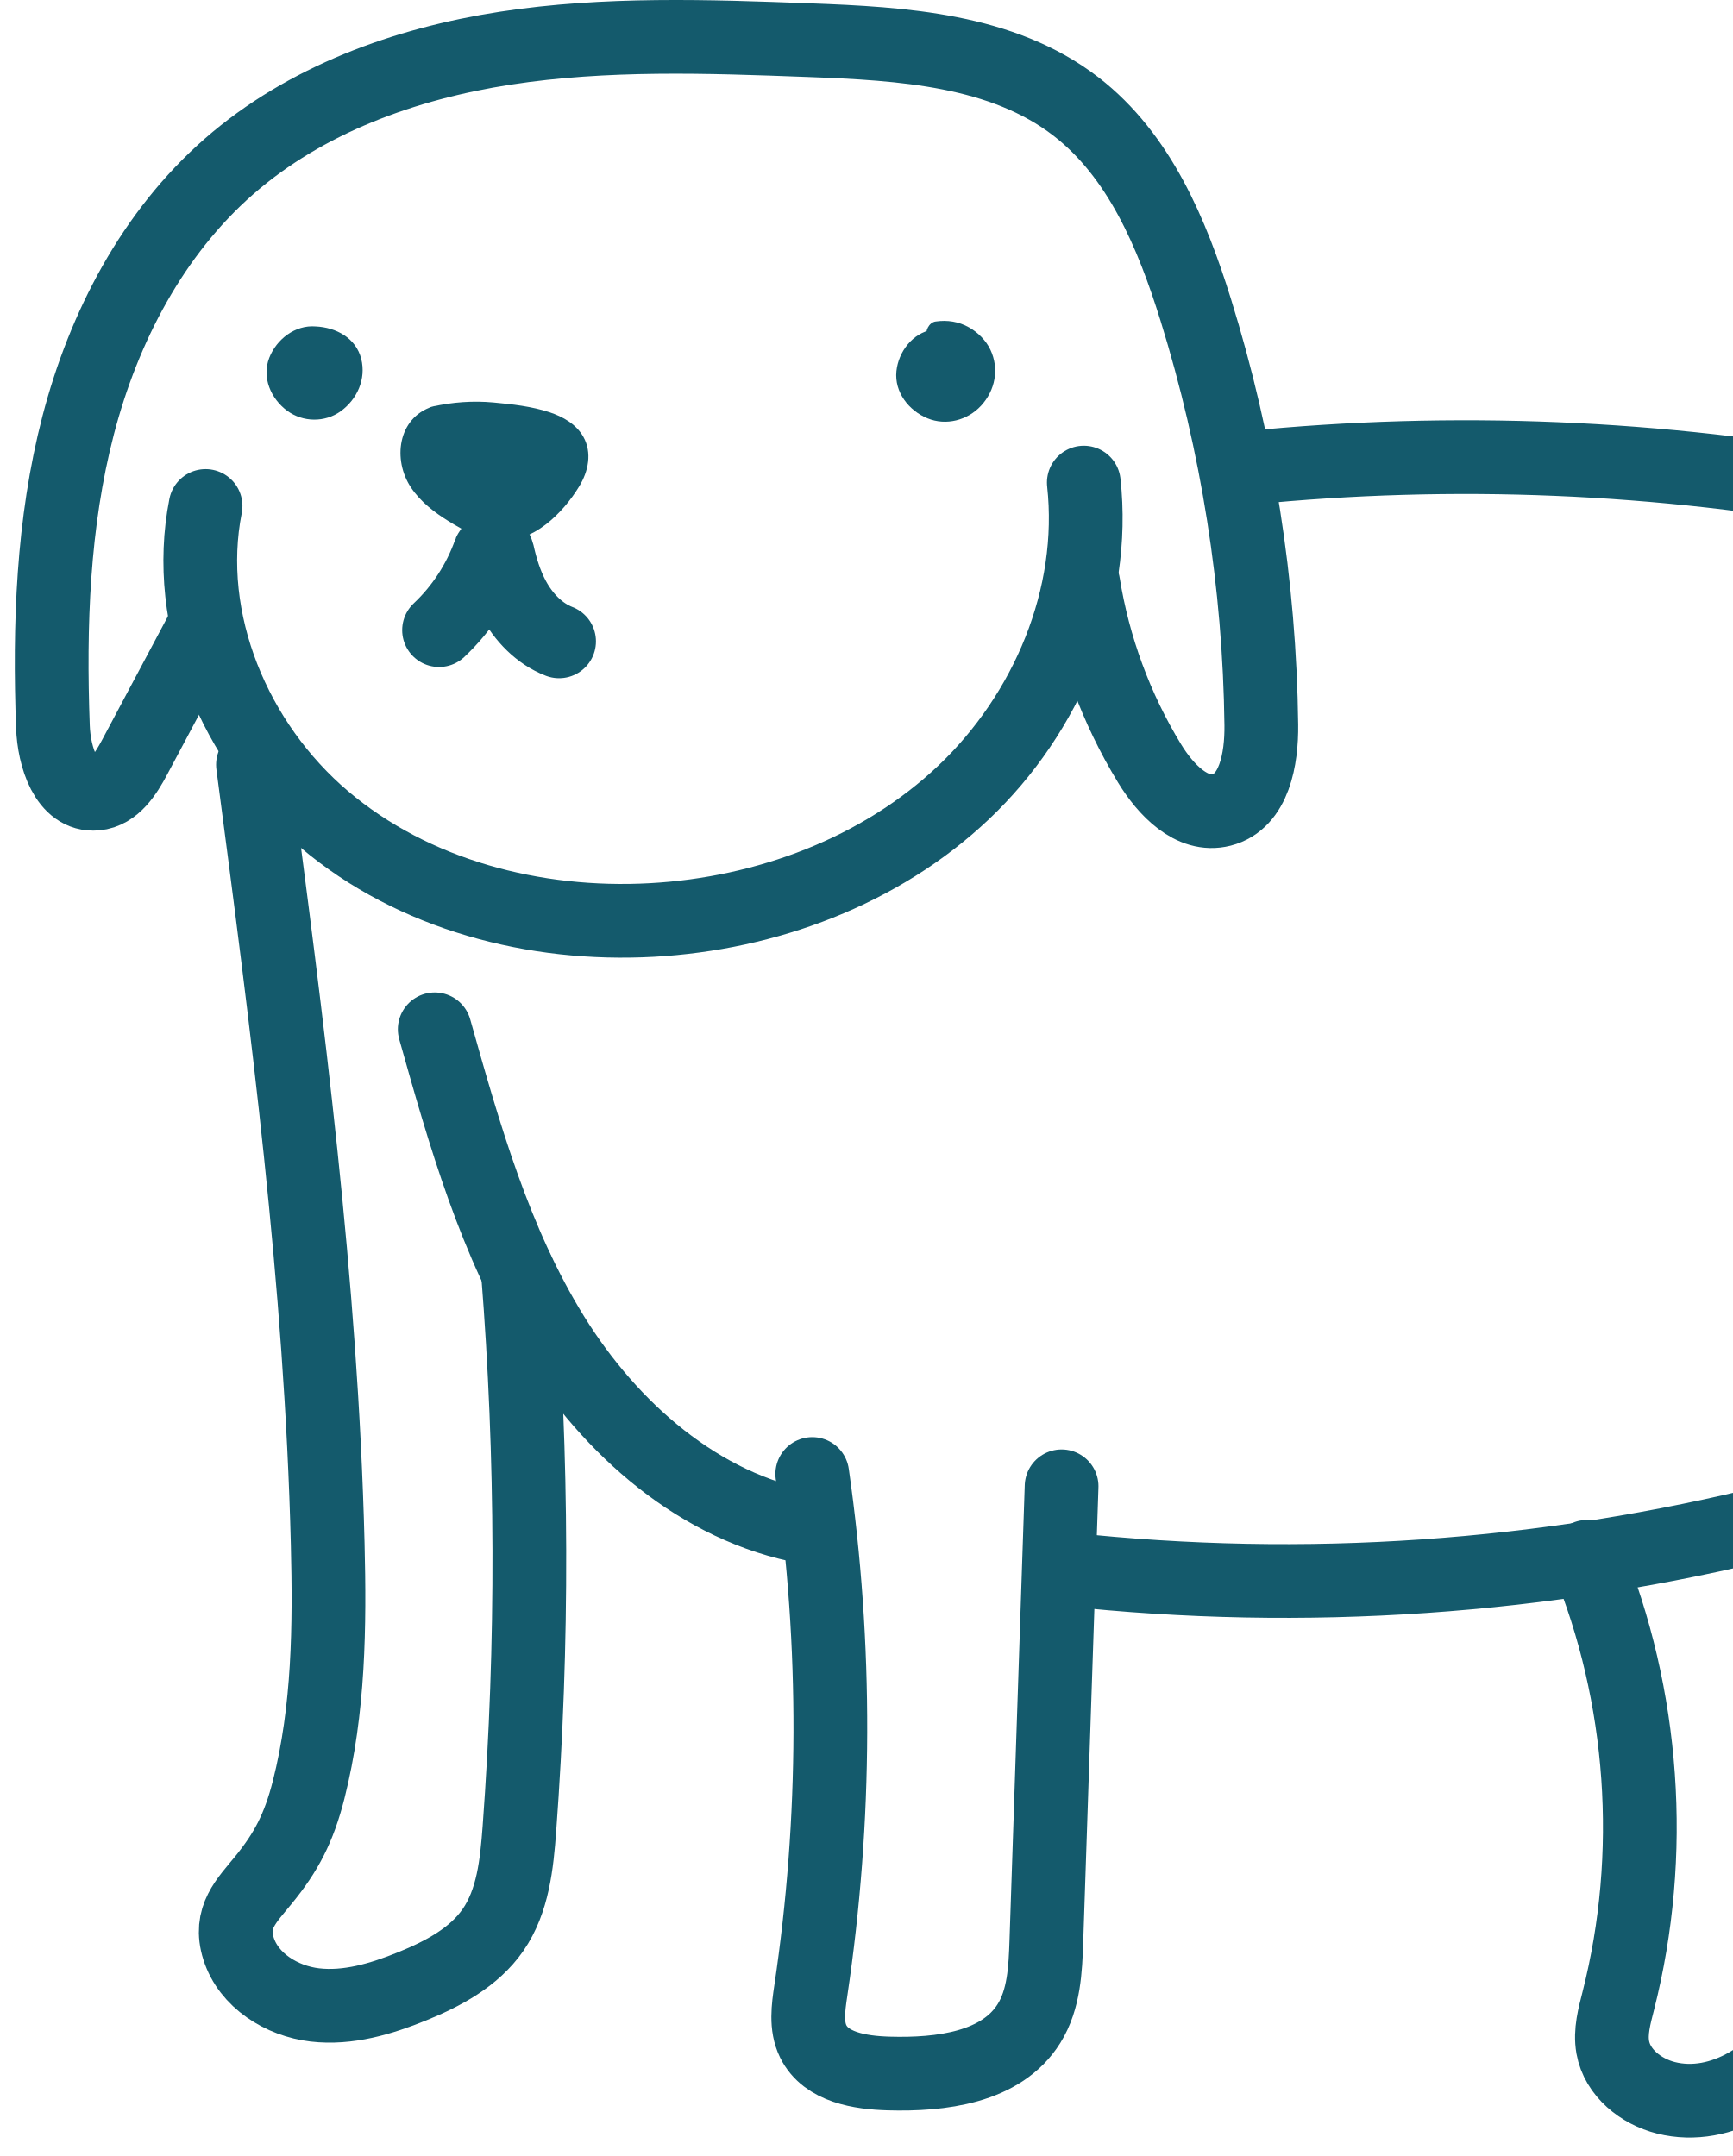
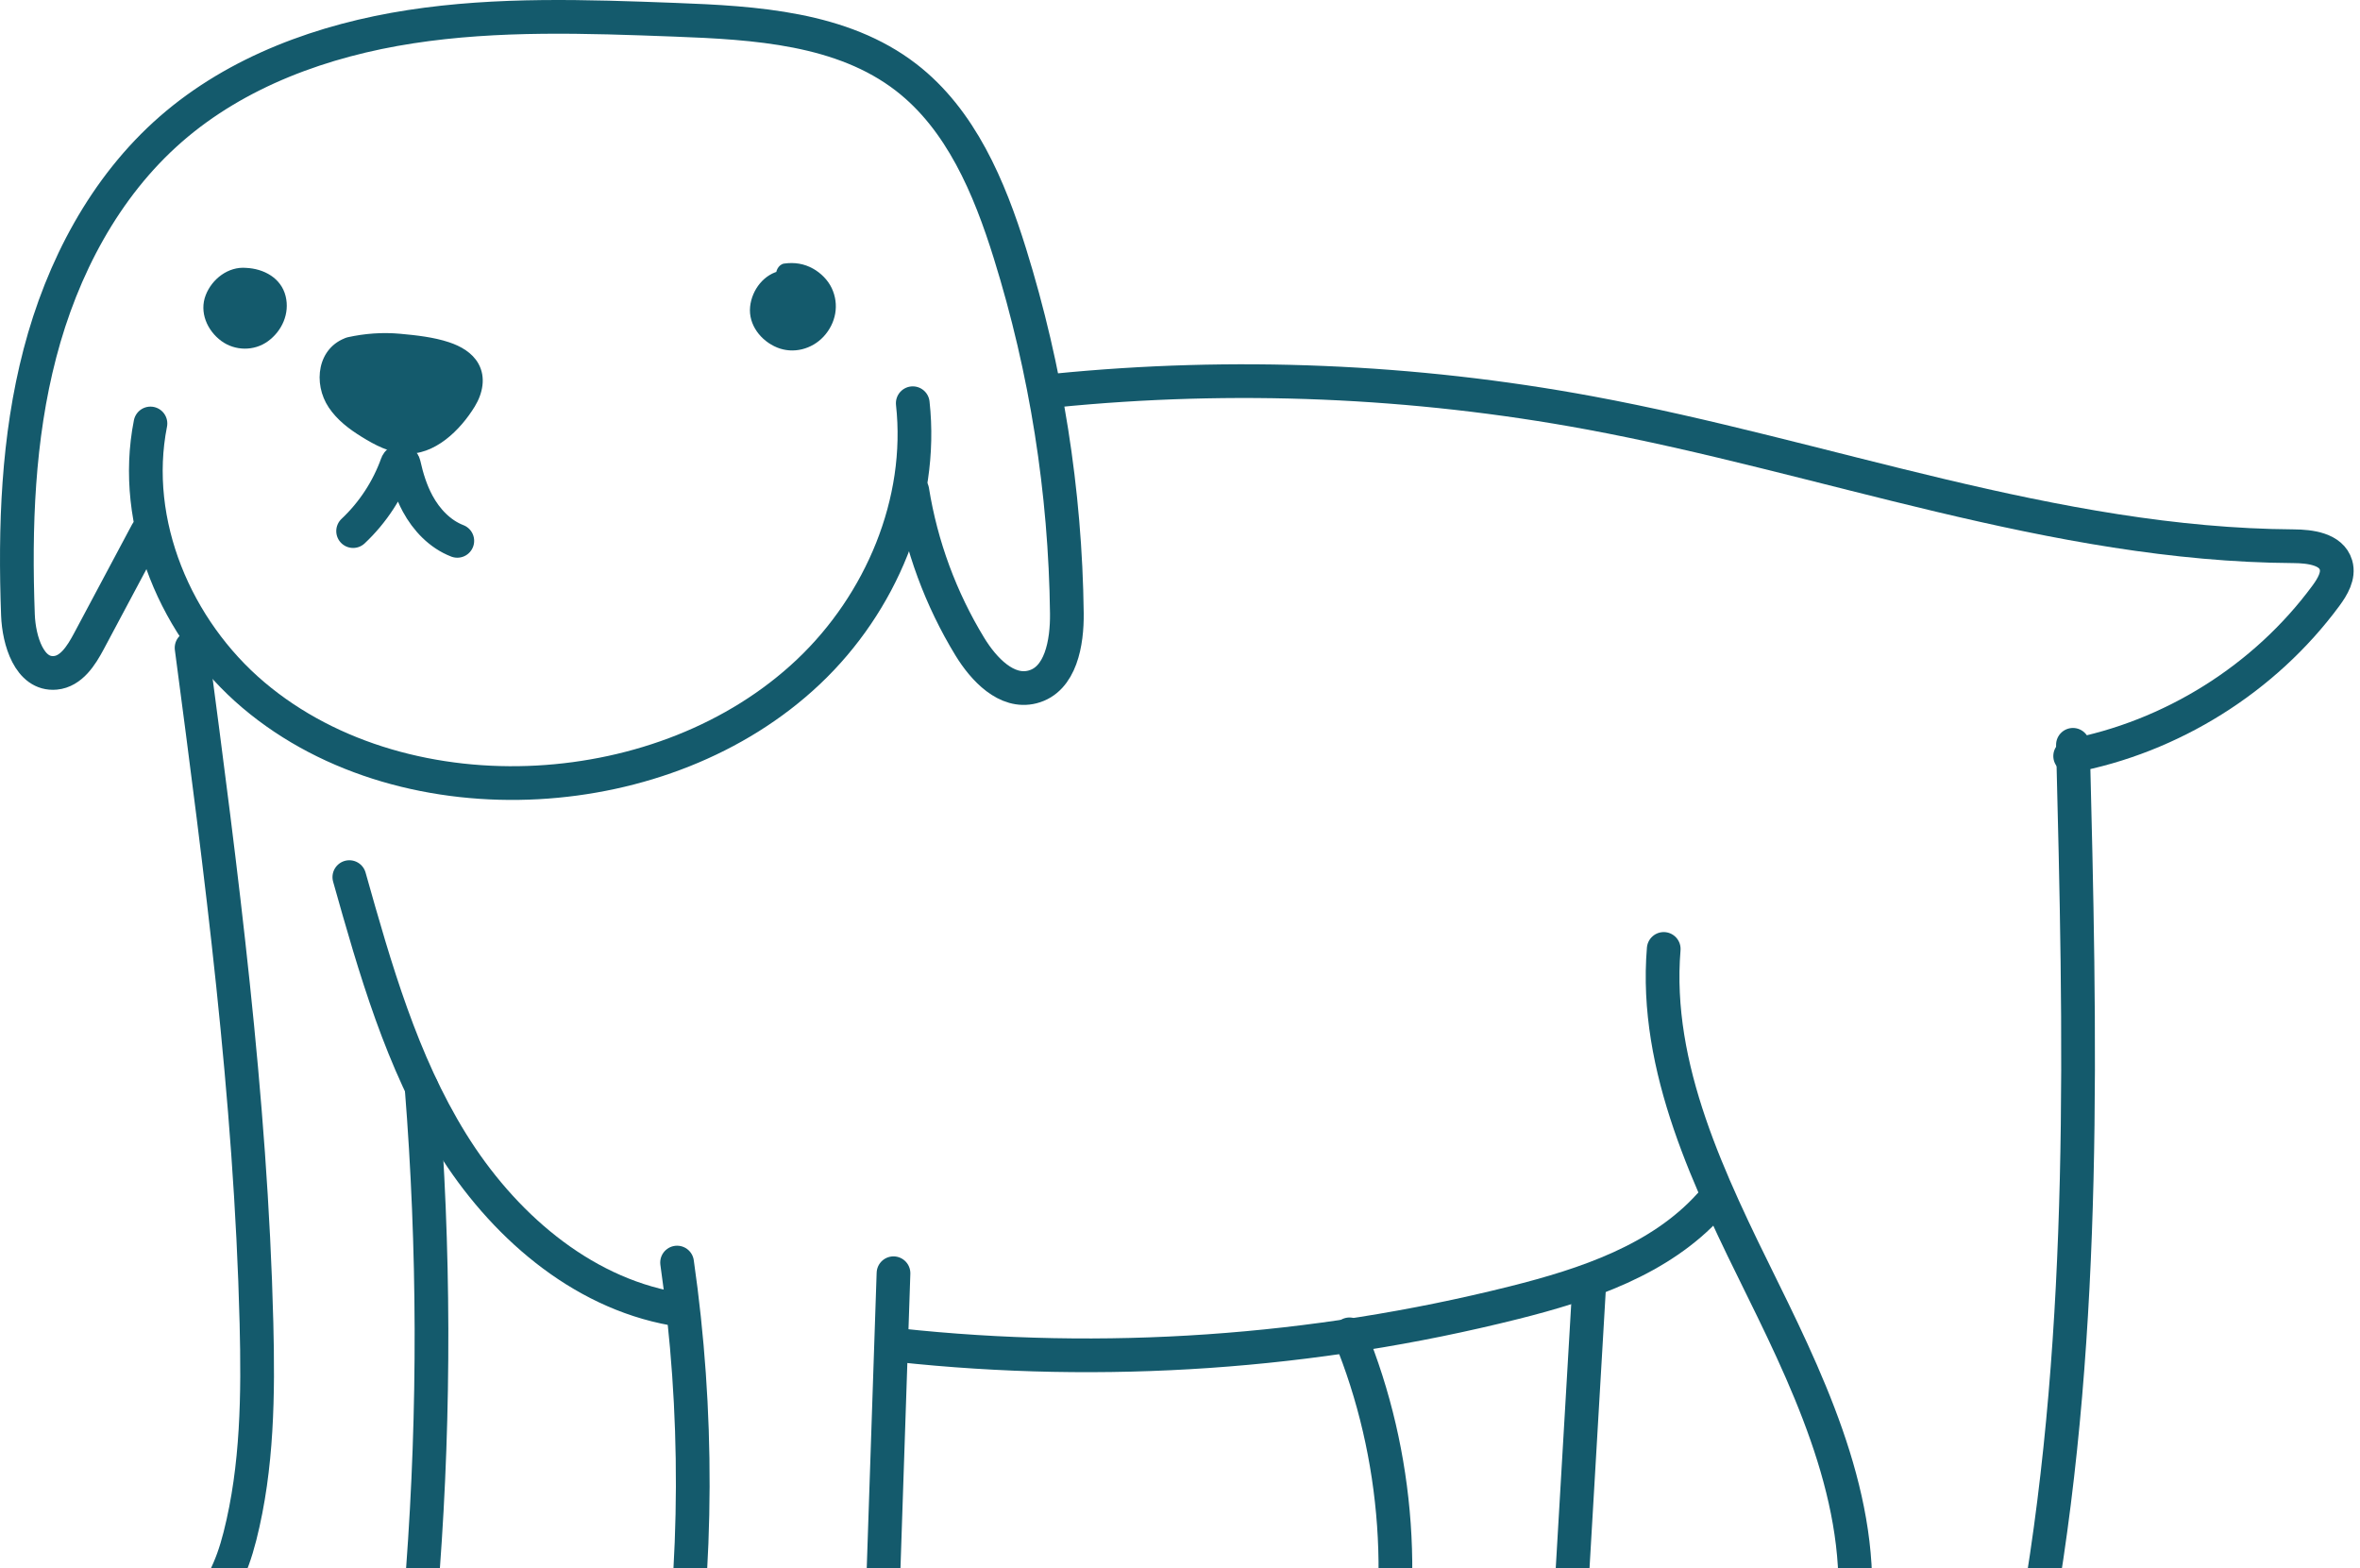
- <svg xmlns="http://www.w3.org/2000/svg" width="94" height="117" viewBox="0 0 94 117" fill="none">
-   <path d="M11.153 27.457C9.921 33.692 12.746 40.351 17.59 44.459C22.434 48.566 29.021 50.275 35.358 49.926C41.57 49.583 47.763 47.284 52.282 43.002C56.802 38.72 59.481 32.382 58.8 26.188" stroke="#145A6C" stroke-width="4" stroke-miterlimit="10" stroke-linecap="round" />
-   <path d="M10.928 34.286C9.718 36.558 8.509 38.829 7.3 41.101C6.83 41.985 6.202 42.979 5.206 43.069C3.594 43.215 2.93 41.059 2.871 39.439C2.67 33.946 2.858 28.384 4.244 23.066C5.63 17.747 8.288 12.652 12.422 9.035C16.57 5.405 21.97 3.455 27.415 2.615C32.86 1.776 38.404 1.973 43.909 2.18C48.963 2.37 54.378 2.692 58.382 5.786C61.81 8.436 63.586 12.673 64.873 16.814C67.137 24.098 68.339 31.712 68.43 39.34C68.452 41.177 68.054 43.499 66.276 43.952C64.662 44.365 63.233 42.85 62.365 41.425C60.55 38.446 59.322 35.111 58.771 31.665" stroke="#145A6C" stroke-width="4" stroke-miterlimit="10" stroke-linecap="round" />
-   <path d="M86.097 84.483C89.207 92.056 89.814 100.638 87.799 108.575C87.589 109.402 87.349 110.257 87.498 111.098C87.743 112.481 89.023 113.5 90.384 113.842C93.412 114.605 96.573 112.499 98.065 109.752C99.557 107.004 99.771 103.766 99.954 100.643C100.327 94.254 100.701 87.865 101.074 81.475" stroke="#145A6C" stroke-width="4" stroke-miterlimit="10" stroke-linecap="round" />
-   <path d="M44.068 79.989C45.402 89.273 45.375 98.752 43.989 108.029C43.851 108.952 43.71 109.943 44.121 110.781C44.811 112.184 46.653 112.477 48.214 112.523C51.041 112.605 54.337 112.208 55.831 109.803C56.643 108.497 56.717 106.88 56.769 105.343C57.044 97.114 57.319 88.885 57.595 80.657" stroke="#145A6C" stroke-width="4" stroke-miterlimit="10" stroke-linecap="round" />
-   <path d="M23.585 55.857C25.198 61.59 26.847 67.408 29.978 72.471C33.108 77.534 37.974 81.833 43.828 82.881" stroke="#145A6C" stroke-width="4" stroke-miterlimit="10" stroke-linecap="round" />
-   <path d="M67.711 25.394C78.826 24.281 90.099 24.752 101.084 26.788C115.802 29.517 130.142 35.051 145.11 35.142C146.146 35.149 147.456 35.319 147.751 36.314C147.951 36.988 147.538 37.679 147.121 38.245C143.3 43.435 137.467 47.097 131.139 48.279" stroke="#145A6C" stroke-width="4" stroke-miterlimit="10" stroke-linecap="round" />
-   <path d="M13.724 41.501C15.574 55.543 17.427 69.617 17.779 83.776C17.89 88.231 17.848 92.775 16.746 97.12C16.215 99.213 15.522 100.515 14.31 102.004C13.371 103.159 12.407 104.052 12.941 105.744C13.487 107.475 15.279 108.589 17.079 108.801C18.879 109.012 20.683 108.473 22.363 107.79C24.035 107.11 25.716 106.222 26.745 104.736C27.834 103.164 28.037 101.159 28.179 99.25C28.924 89.195 28.898 79.082 28.1 69.031" stroke="#145A6C" stroke-width="4" stroke-miterlimit="10" stroke-linecap="round" />
-   <path d="M57.897 85.159C70.748 86.556 83.844 85.651 96.382 82.501C100.873 81.372 105.518 79.818 108.621 76.376" stroke="#145A6C" stroke-width="4" stroke-miterlimit="10" stroke-linecap="round" />
-   <path d="M17.128 18.404C16.115 18.302 15.132 19.229 15.149 20.248C15.166 21.267 16.153 22.156 17.168 22.088C18.184 22.021 19.039 21.035 18.989 20.017C18.939 18.999 18.145 18.439 17.128 18.403" fill="#145A6C" />
-   <path d="M17.128 17.715C16.012 17.622 15.001 18.411 14.608 19.418C14.192 20.487 14.699 21.64 15.58 22.29C16.434 22.92 17.631 22.938 18.492 22.311C19.378 21.668 19.871 20.567 19.6 19.48C19.317 18.34 18.229 17.764 17.128 17.715C16.768 17.7 16.424 18.044 16.44 18.404C16.458 18.791 16.742 19.076 17.128 19.093C17.181 19.095 17.234 19.1 17.287 19.103C17.329 19.105 17.41 19.093 17.258 19.097C17.334 19.095 17.432 19.128 17.505 19.147C17.574 19.165 17.646 19.202 17.715 19.212C17.807 19.226 17.57 19.138 17.704 19.207C17.746 19.228 17.788 19.248 17.829 19.271C17.867 19.292 18.003 19.354 18.021 19.395C18.004 19.356 17.924 19.31 17.986 19.373C18.018 19.406 18.052 19.435 18.082 19.468C18.091 19.476 18.144 19.532 18.142 19.535C18.142 19.535 18.057 19.4 18.129 19.521C18.151 19.558 18.26 19.695 18.251 19.741C18.256 19.715 18.208 19.614 18.233 19.708C18.246 19.755 18.263 19.8 18.275 19.847C18.282 19.879 18.288 19.912 18.296 19.944C18.334 20.103 18.293 19.834 18.296 19.939C18.297 20.019 18.305 20.098 18.302 20.178C18.3 20.226 18.322 20.375 18.304 20.207C18.309 20.253 18.283 20.319 18.272 20.363C18.253 20.441 18.225 20.515 18.2 20.591C18.167 20.691 18.276 20.447 18.195 20.597C18.178 20.628 18.163 20.66 18.145 20.692C18.102 20.77 18.052 20.843 18.001 20.916C18.086 20.793 18.018 20.892 17.991 20.923C17.95 20.97 17.907 21.015 17.862 21.058C17.837 21.083 17.81 21.106 17.784 21.13C17.659 21.246 17.864 21.081 17.777 21.138C17.71 21.182 17.646 21.228 17.575 21.267C17.537 21.288 17.496 21.306 17.458 21.327C17.366 21.377 17.612 21.277 17.451 21.328C17.357 21.357 17.265 21.379 17.17 21.402C17.067 21.427 17.338 21.396 17.167 21.4C17.132 21.401 17.096 21.404 17.061 21.404C17.024 21.404 16.933 21.415 16.901 21.397C16.911 21.402 17.063 21.429 16.927 21.399C16.841 21.38 16.756 21.361 16.671 21.332C16.638 21.32 16.605 21.308 16.572 21.295C16.727 21.355 16.578 21.292 16.544 21.274C16.465 21.232 16.392 21.181 16.317 21.133C16.441 21.212 16.342 21.153 16.31 21.125C16.276 21.096 16.243 21.066 16.211 21.035C16.178 21.002 16.007 20.797 16.108 20.934C16.056 20.863 16.008 20.789 15.964 20.712C15.943 20.673 15.925 20.633 15.905 20.593C15.856 20.502 15.954 20.748 15.905 20.587C15.887 20.526 15.819 20.39 15.838 20.331C15.835 20.34 15.848 20.498 15.842 20.357C15.839 20.312 15.836 20.268 15.836 20.223C15.836 20.191 15.825 20.116 15.842 20.09C15.828 20.176 15.825 20.193 15.834 20.141C15.838 20.115 15.843 20.089 15.848 20.063C15.858 20.02 15.869 19.977 15.882 19.935C15.893 19.896 15.97 19.721 15.896 19.877C15.934 19.797 15.975 19.718 16.023 19.643C16.025 19.64 16.121 19.494 16.061 19.582C16.008 19.66 16.13 19.504 16.144 19.488C16.205 19.423 16.271 19.364 16.339 19.306C16.212 19.415 16.345 19.305 16.371 19.288C16.416 19.259 16.461 19.231 16.508 19.206C16.539 19.189 16.571 19.175 16.602 19.158C16.457 19.234 16.593 19.162 16.634 19.148C16.684 19.132 16.734 19.117 16.786 19.105L16.837 19.093C16.915 19.08 16.906 19.08 16.81 19.094C16.808 19.082 17.111 19.092 17.128 19.093C17.487 19.123 17.831 18.755 17.815 18.404C17.797 18.006 17.513 17.748 17.128 17.715L17.128 17.715Z" fill="#145A6C" />
-   <path d="M50.773 18.551C49.843 18.694 49.163 19.712 49.336 20.639C49.509 21.567 50.457 22.261 51.397 22.2C52.504 22.128 53.431 21.02 53.308 19.916C53.185 18.812 52.035 17.936 50.94 18.111" fill="#145A6C" />
-   <path d="M50.59 17.886C49.507 18.074 48.742 19.09 48.633 20.144C48.516 21.28 49.308 22.285 50.318 22.7C51.327 23.115 52.49 22.811 53.224 22.018C53.996 21.184 54.222 20.015 53.733 18.98C53.494 18.475 53.06 18.041 52.578 17.769C52.009 17.447 51.397 17.355 50.757 17.447C50.399 17.498 50.172 17.971 50.276 18.294C50.403 18.686 50.739 18.83 51.122 18.775C50.949 18.8 51.232 18.777 51.274 18.778C51.336 18.78 51.516 18.813 51.368 18.781C51.459 18.801 51.549 18.819 51.638 18.848C51.673 18.859 51.708 18.874 51.743 18.884C51.598 18.842 51.752 18.889 51.784 18.905C51.859 18.943 51.932 18.985 52.003 19.031C52.042 19.057 52.08 19.083 52.118 19.111C52.097 19.095 52.018 19.024 52.11 19.109C52.173 19.166 52.235 19.222 52.292 19.284C52.324 19.319 52.354 19.354 52.384 19.39C52.308 19.3 52.378 19.384 52.408 19.431C52.449 19.494 52.486 19.558 52.52 19.624C52.523 19.629 52.588 19.793 52.554 19.695C52.52 19.593 52.576 19.767 52.576 19.769C52.598 19.841 52.613 19.913 52.628 19.986C52.596 19.835 52.624 19.956 52.627 20C52.631 20.057 52.632 20.114 52.63 20.171C52.628 20.218 52.624 20.265 52.62 20.312C52.622 20.285 52.648 20.171 52.619 20.297C52.599 20.38 52.58 20.463 52.553 20.544C52.541 20.579 52.492 20.698 52.551 20.565C52.536 20.6 52.519 20.634 52.502 20.668C52.459 20.753 52.406 20.832 52.357 20.913C52.267 21.066 52.416 20.854 52.345 20.935C52.314 20.971 52.284 21.008 52.252 21.043C52.2 21.099 52.145 21.152 52.088 21.202C52.087 21.203 51.941 21.314 52.025 21.256C52.109 21.198 51.953 21.301 51.954 21.3C51.874 21.351 51.791 21.394 51.706 21.436C51.835 21.372 51.723 21.427 51.686 21.439C51.641 21.454 51.596 21.468 51.55 21.48C51.493 21.495 51.304 21.515 51.453 21.505C51.357 21.512 51.263 21.509 51.166 21.51C51.133 21.51 51.034 21.491 51.178 21.516C51.121 21.506 51.066 21.496 51.01 21.482C50.925 21.461 50.845 21.432 50.763 21.404C50.663 21.368 50.897 21.482 50.744 21.391C50.711 21.372 50.675 21.355 50.642 21.336C50.609 21.318 50.576 21.297 50.544 21.276C50.545 21.277 50.392 21.168 50.473 21.23C50.554 21.292 50.41 21.173 50.41 21.173C50.368 21.135 50.327 21.094 50.288 21.052C50.262 21.024 50.239 20.994 50.212 20.966C50.298 21.06 50.234 20.998 50.217 20.969C50.166 20.888 50.118 20.808 50.073 20.723C50.055 20.689 50.042 20.611 50.075 20.731C50.065 20.695 50.05 20.659 50.039 20.622C50.026 20.577 50.019 20.528 50.005 20.483C49.995 20.431 49.995 20.446 50.007 20.529C50.004 20.501 50.002 20.474 50 20.446C49.994 20.345 49.997 20.244 50.008 20.144C50.005 20.171 49.979 20.287 50.011 20.164C50.024 20.11 50.036 20.057 50.052 20.004C50.063 19.969 50.076 19.935 50.088 19.899C50.039 20.049 50.09 19.897 50.108 19.862C50.154 19.77 50.21 19.688 50.267 19.603C50.324 19.516 50.157 19.711 50.28 19.592C50.319 19.553 50.355 19.511 50.394 19.473C50.421 19.448 50.45 19.425 50.476 19.4C50.368 19.504 50.482 19.398 50.513 19.379C50.543 19.359 50.575 19.34 50.607 19.323C50.664 19.29 50.749 19.259 50.639 19.3C50.743 19.261 50.847 19.233 50.956 19.214C51.312 19.153 51.543 18.697 51.437 18.367C51.313 17.984 50.972 17.82 50.591 17.886L50.59 17.886Z" fill="#145A6C" />
-   <path d="M23.82 34.195C25.053 33.036 26.002 31.578 26.57 29.982C26.645 29.772 26.942 29.792 26.99 30.01C27.179 30.864 27.439 31.703 27.853 32.471C28.403 33.492 29.251 34.388 30.332 34.805" stroke="#145A6C" stroke-width="4" stroke-miterlimit="10" stroke-linecap="round" />
-   <path d="M23.646 22.728C22.928 22.928 22.437 23.661 22.386 24.404C22.334 25.148 22.664 25.881 23.148 26.448C23.632 27.014 24.261 27.436 24.9 27.82C25.693 28.296 26.575 28.739 27.496 28.654C28.644 28.55 29.554 27.663 30.294 26.777C30.866 26.093 31.432 25.228 31.187 24.37C30.918 23.432 29.833 23.02 28.875 22.844C26.985 22.497 25.517 22.294 23.646 22.728Z" fill="#145A6C" />
-   <path d="M23.463 22.063C21.573 22.678 21.293 24.956 22.3 26.46C22.822 27.239 23.573 27.81 24.362 28.298C25.179 28.803 26.064 29.271 27.039 29.344C28.904 29.483 30.528 27.868 31.428 26.388C31.919 25.579 32.135 24.573 31.65 23.707C31.264 23.017 30.541 22.612 29.814 22.371C28.854 22.052 27.775 21.934 26.772 21.841C25.659 21.739 24.553 21.82 23.463 22.063C22.599 22.256 22.965 23.585 23.829 23.392C25.234 23.078 26.631 23.154 28.042 23.393C28.865 23.533 30.764 23.741 30.54 24.991C30.426 25.632 29.909 26.196 29.487 26.661C29.07 27.12 28.599 27.582 28.017 27.823C26.75 28.349 25.238 27.345 24.277 26.579C23.727 26.14 23.214 25.56 23.093 24.843C22.994 24.267 23.233 23.586 23.829 23.392C24.667 23.12 24.308 21.789 23.463 22.064V22.063Z" fill="#145A6C" />
+ <svg xmlns="http://www.w3.org/2000/svg" width="280" height="186" viewBox="0 0 280 186" fill="none">
+   <path d="M17.85 50.242C15.511 62.059 20.873 74.678 30.068 82.462C39.263 90.246 51.767 93.484 63.797 92.822C75.588 92.173 87.344 87.815 95.923 79.701C104.502 71.586 109.589 59.576 108.294 47.839" stroke="#145A6C" stroke-width="4" stroke-miterlimit="10" stroke-linecap="round" />
+   <path d="M17.422 63.183C15.126 67.489 12.832 71.793 10.536 76.099C9.643 77.774 8.452 79.658 6.561 79.828C3.501 80.104 2.241 76.02 2.129 72.95C1.747 62.539 2.104 52 4.735 41.921C7.366 31.841 12.412 22.187 20.258 15.333C28.133 8.453 38.383 4.758 48.719 3.166C59.055 1.575 69.58 1.949 80.029 2.342C89.622 2.702 99.902 3.312 107.503 9.176C114.009 14.196 117.381 22.226 119.823 30.073C124.121 43.877 126.402 58.305 126.576 72.761C126.618 76.243 125.863 80.643 122.488 81.502C119.422 82.284 116.71 79.413 115.062 76.712C111.618 71.068 109.287 64.747 108.241 58.218" stroke="#145A6C" stroke-width="4" stroke-miterlimit="10" stroke-linecap="round" />
+   <path d="M160.112 158.31C166.016 172.663 167.167 188.925 163.342 203.966C162.943 205.534 162.488 207.154 162.771 208.747C163.237 211.369 165.666 213.299 168.249 213.948C173.998 215.393 179.997 211.403 182.83 206.196C185.663 200.989 186.069 194.852 186.415 188.935C187.125 176.827 187.833 164.719 188.542 152.611" stroke="#145A6C" stroke-width="4" stroke-miterlimit="10" stroke-linecap="round" />
+   <path d="M80.331 149.794C82.862 167.388 82.811 185.352 80.181 202.931C79.919 204.681 79.65 206.559 80.431 208.146C81.741 210.805 85.238 211.361 88.201 211.447C93.566 211.604 99.824 210.85 102.66 206.294C104.2 203.819 104.342 200.754 104.439 197.841C104.962 182.247 105.485 166.653 106.008 151.06" stroke="#145A6C" stroke-width="4" stroke-miterlimit="10" stroke-linecap="round" />
+   <path d="M41.447 104.063C44.509 114.926 47.64 125.952 53.583 135.547C59.526 145.143 68.762 153.289 79.874 155.275" stroke="#145A6C" stroke-width="4" stroke-miterlimit="10" stroke-linecap="round" />
+   <path d="M197.391 112.584C196.222 126.742 202.853 140.234 209.139 152.975C215.425 165.715 221.702 179.488 219.773 193.563C219.176 197.919 217.888 202.739 220.283 206.427C223.411 211.244 231.224 210.624 235.353 206.632C239.482 202.641 240.838 196.644 241.815 190.984C247.642 157.192 246.801 122.649 245.942 88.368" stroke="#145A6C" stroke-width="4" stroke-miterlimit="10" stroke-linecap="round" />
+   <path d="M125.211 46.332C146.312 44.224 167.71 45.117 188.561 48.976C216.501 54.147 243.72 64.634 272.133 64.807C274.101 64.819 276.588 65.141 277.148 67.027C277.526 68.305 276.742 69.615 275.951 70.688C268.699 80.522 257.626 87.462 245.613 89.703" stroke="#145A6C" stroke-width="4" stroke-miterlimit="10" stroke-linecap="round" />
+   <path d="M22.73 76.858C26.242 103.467 29.759 130.138 30.429 156.971C30.639 165.413 30.558 174.024 28.466 182.259C27.459 186.225 26.143 188.691 23.844 191.514C22.061 193.703 20.23 195.394 21.243 198.602C22.281 201.881 25.682 203.994 29.099 204.394C32.516 204.794 35.941 203.773 39.128 202.479C42.304 201.189 45.493 199.507 47.447 196.692C49.516 193.711 49.9 189.912 50.169 186.295C51.584 167.24 51.534 148.076 50.02 129.028" stroke="#145A6C" stroke-width="4" stroke-miterlimit="10" stroke-linecap="round" />
+   <path d="M106.581 159.592C130.975 162.238 155.835 160.524 179.634 154.554C188.159 152.415 196.977 149.471 202.868 142.947" stroke="#145A6C" stroke-width="4" stroke-miterlimit="10" stroke-linecap="round" />
+   <path d="M29.191 33.086C27.269 32.893 25.402 34.651 25.434 36.581C25.467 38.512 27.34 40.196 29.268 40.068C31.195 39.94 32.818 38.072 32.723 36.143C32.629 34.214 31.122 33.152 29.192 33.085" fill="#145A6C" />
+   <path d="M29.191 31.781C27.073 31.605 25.154 33.1 24.409 35.008C23.618 37.034 24.581 39.219 26.254 40.451C27.875 41.645 30.148 41.678 31.782 40.491C33.462 39.271 34.399 37.185 33.885 35.126C33.346 32.965 31.282 31.873 29.192 31.782C28.509 31.752 27.856 32.404 27.887 33.087C27.92 33.82 28.46 34.36 29.192 34.392C29.293 34.397 29.393 34.406 29.493 34.411C29.573 34.415 29.728 34.392 29.439 34.4C29.583 34.397 29.77 34.459 29.908 34.495C30.038 34.528 30.175 34.599 30.306 34.618C30.482 34.645 30.032 34.478 30.286 34.608C30.365 34.648 30.445 34.685 30.523 34.729C30.595 34.77 30.852 34.886 30.886 34.966C30.854 34.891 30.704 34.804 30.821 34.924C30.881 34.985 30.945 35.04 31.004 35.102C31.02 35.119 31.12 35.224 31.117 35.229C31.117 35.23 30.955 34.974 31.092 35.204C31.134 35.275 31.341 35.533 31.323 35.621C31.334 35.57 31.241 35.379 31.29 35.557C31.314 35.646 31.346 35.731 31.368 35.821C31.383 35.882 31.394 35.944 31.409 36.005C31.482 36.306 31.404 35.797 31.409 35.995C31.412 36.147 31.427 36.297 31.42 36.449C31.416 36.54 31.459 36.821 31.425 36.503C31.435 36.591 31.385 36.716 31.364 36.799C31.327 36.946 31.274 37.087 31.227 37.231C31.164 37.42 31.37 36.958 31.217 37.243C31.185 37.302 31.156 37.363 31.123 37.422C31.04 37.57 30.945 37.708 30.849 37.848C31.01 37.614 30.881 37.802 30.831 37.86C30.752 37.949 30.671 38.035 30.586 38.117C30.537 38.163 30.486 38.207 30.436 38.253C30.201 38.472 30.59 38.16 30.423 38.268C30.296 38.35 30.174 38.438 30.041 38.511C29.968 38.552 29.891 38.586 29.818 38.626C29.645 38.72 30.11 38.532 29.805 38.627C29.627 38.683 29.451 38.724 29.271 38.768C29.077 38.815 29.59 38.757 29.267 38.765C29.199 38.766 29.132 38.772 29.064 38.772C28.995 38.772 28.822 38.793 28.762 38.758C28.78 38.768 29.069 38.819 28.811 38.763C28.646 38.726 28.485 38.69 28.325 38.635C28.262 38.613 28.199 38.589 28.136 38.565C28.431 38.679 28.149 38.56 28.082 38.525C27.933 38.445 27.795 38.35 27.653 38.258C27.887 38.409 27.7 38.296 27.639 38.243C27.574 38.189 27.512 38.131 27.451 38.073C27.388 38.01 27.064 37.621 27.257 37.882C27.157 37.747 27.065 37.606 26.983 37.459C26.942 37.386 26.909 37.31 26.87 37.236C26.778 37.062 26.962 37.528 26.87 37.223C26.835 37.107 26.707 36.85 26.743 36.739C26.738 36.756 26.763 37.056 26.75 36.787C26.746 36.703 26.74 36.619 26.74 36.534C26.74 36.474 26.719 36.33 26.75 36.281C26.724 36.445 26.719 36.477 26.735 36.379C26.743 36.329 26.753 36.28 26.763 36.231C26.781 36.149 26.802 36.068 26.827 35.988C26.848 35.915 26.995 35.582 26.854 35.878C26.926 35.726 27.003 35.577 27.094 35.436C27.098 35.429 27.28 35.152 27.166 35.32C27.066 35.467 27.297 35.171 27.324 35.141C27.439 35.018 27.565 34.906 27.693 34.796C27.452 35.002 27.705 34.794 27.755 34.761C27.84 34.706 27.926 34.654 28.015 34.606C28.074 34.574 28.135 34.547 28.194 34.516C27.918 34.66 28.177 34.524 28.254 34.498C28.349 34.466 28.445 34.438 28.542 34.415L28.639 34.393C28.787 34.367 28.77 34.368 28.588 34.394C28.585 34.372 29.16 34.39 29.192 34.392C29.874 34.449 30.526 33.752 30.497 33.087C30.462 32.332 29.923 31.843 29.192 31.782L29.191 31.781Z" fill="#145A6C" />
+   <path d="M93.058 33.365C91.292 33.636 90.002 35.564 90.33 37.322C90.658 39.08 92.458 40.396 94.242 40.281C96.343 40.145 98.104 38.043 97.87 35.952C97.636 33.86 95.453 32.2 93.374 32.532" fill="#145A6C" />
+   <path d="M92.711 32.105C90.655 32.461 89.203 34.386 88.996 36.385C88.774 38.537 90.278 40.441 92.194 41.228C94.111 42.015 96.318 41.438 97.712 39.935C99.177 38.355 99.606 36.139 98.677 34.177C98.224 33.222 97.399 32.4 96.484 31.883C95.405 31.274 94.243 31.098 93.027 31.273C92.349 31.37 91.918 32.267 92.115 32.878C92.355 33.62 92.994 33.895 93.721 33.79C93.393 33.837 93.93 33.794 94.009 33.795C94.126 33.799 94.468 33.862 94.187 33.801C94.36 33.839 94.531 33.874 94.7 33.928C94.767 33.949 94.833 33.977 94.9 33.997C94.625 33.916 94.916 34.006 94.977 34.036C95.12 34.108 95.258 34.188 95.392 34.275C95.467 34.324 95.54 34.374 95.612 34.426C95.571 34.397 95.421 34.261 95.597 34.422C95.715 34.53 95.833 34.637 95.942 34.755C96.002 34.82 96.059 34.887 96.117 34.955C95.973 34.784 96.104 34.943 96.163 35.033C96.24 35.152 96.311 35.274 96.375 35.399C96.379 35.408 96.503 35.718 96.439 35.532C96.374 35.341 96.48 35.67 96.481 35.674C96.523 35.81 96.551 35.947 96.58 36.086C96.519 35.799 96.573 36.028 96.578 36.112C96.585 36.219 96.586 36.327 96.583 36.435C96.58 36.525 96.573 36.614 96.565 36.703C96.569 36.652 96.618 36.435 96.562 36.675C96.525 36.832 96.489 36.988 96.438 37.142C96.415 37.209 96.322 37.434 96.433 37.182C96.404 37.248 96.373 37.313 96.341 37.377C96.259 37.539 96.158 37.688 96.066 37.842C95.894 38.132 96.177 37.729 96.043 37.882C95.983 37.95 95.926 38.021 95.865 38.087C95.767 38.193 95.663 38.294 95.554 38.39C95.553 38.391 95.276 38.6 95.434 38.492C95.595 38.381 95.299 38.576 95.301 38.575C95.149 38.672 94.99 38.753 94.829 38.832C95.075 38.712 94.862 38.815 94.791 38.839C94.707 38.867 94.621 38.894 94.534 38.916C94.426 38.944 94.066 38.983 94.35 38.964C94.166 38.976 93.989 38.972 93.805 38.973C93.743 38.973 93.554 38.936 93.828 38.984C93.72 38.965 93.614 38.946 93.507 38.92C93.347 38.88 93.195 38.825 93.04 38.771C92.849 38.704 93.293 38.92 93.003 38.747C92.94 38.711 92.873 38.679 92.811 38.644C92.748 38.608 92.685 38.57 92.624 38.53C92.626 38.531 92.336 38.324 92.489 38.442C92.642 38.559 92.368 38.334 92.37 38.335C92.29 38.262 92.212 38.185 92.138 38.105C92.088 38.052 92.044 37.995 91.994 37.942C92.157 38.12 92.036 38.002 92.002 37.948C91.905 37.794 91.816 37.642 91.73 37.482C91.695 37.417 91.671 37.269 91.734 37.496C91.715 37.427 91.686 37.359 91.665 37.291C91.64 37.205 91.628 37.111 91.6 37.027C91.582 36.928 91.583 36.956 91.604 37.113C91.598 37.061 91.594 37.009 91.591 36.956C91.579 36.765 91.585 36.575 91.607 36.384C91.601 36.435 91.551 36.655 91.611 36.422C91.637 36.321 91.659 36.219 91.691 36.119C91.711 36.052 91.736 35.987 91.758 35.92C91.664 36.205 91.761 35.916 91.796 35.849C91.884 35.676 91.99 35.519 92.097 35.358C92.206 35.194 91.889 35.563 92.122 35.337C92.197 35.265 92.264 35.185 92.34 35.113C92.39 35.065 92.445 35.022 92.496 34.974C92.29 35.171 92.506 34.971 92.565 34.934C92.623 34.896 92.683 34.86 92.743 34.827C92.852 34.766 93.013 34.706 92.804 34.784C93.002 34.711 93.199 34.658 93.407 34.622C94.081 34.505 94.52 33.641 94.319 33.017C94.084 32.29 93.435 31.98 92.713 32.105L92.711 32.105Z" fill="#145A6C" />
+   <path d="M41.895 63.011C44.236 60.815 46.037 58.051 47.114 55.029C47.257 54.629 47.821 54.667 47.912 55.081C48.27 56.7 48.764 58.289 49.55 59.745C50.594 61.679 52.204 63.377 54.256 64.168" stroke="#145A6C" stroke-width="4" stroke-miterlimit="10" stroke-linecap="round" />
+   <path d="M41.563 41.28C40.201 41.66 39.269 43.048 39.172 44.458C39.074 45.868 39.7 47.256 40.619 48.33C41.538 49.404 42.732 50.203 43.944 50.93C45.45 51.833 47.124 52.671 48.871 52.512C51.051 52.315 52.778 50.633 54.182 48.955C55.269 47.657 56.343 46.019 55.878 44.393C55.369 42.615 53.309 41.834 51.49 41.501C47.903 40.843 45.116 40.458 41.563 41.28Z" fill="#145A6C" />
+   <path d="M41.216 40.021C37.629 41.186 37.096 45.502 39.009 48.353C40 49.83 41.425 50.911 42.923 51.836C44.473 52.794 46.155 53.68 48.004 53.818C51.544 54.083 54.627 51.022 56.336 48.216C57.268 46.683 57.677 44.777 56.758 43.137C56.024 41.829 54.652 41.062 53.272 40.604C51.449 39.999 49.402 39.776 47.497 39.601C45.385 39.407 43.286 39.56 41.216 40.021C39.577 40.387 40.271 42.905 41.91 42.539C44.579 41.945 47.23 42.088 49.908 42.541C51.471 42.806 55.075 43.202 54.651 45.57C54.433 46.784 53.452 47.852 52.651 48.734C51.859 49.605 50.966 50.479 49.861 50.937C47.456 51.932 44.587 50.03 42.762 48.578C41.717 47.747 40.744 46.648 40.513 45.29C40.327 44.197 40.78 42.907 41.91 42.54C43.501 42.023 42.821 39.502 41.216 40.023V40.021Z" fill="#145A6C" />
</svg>
